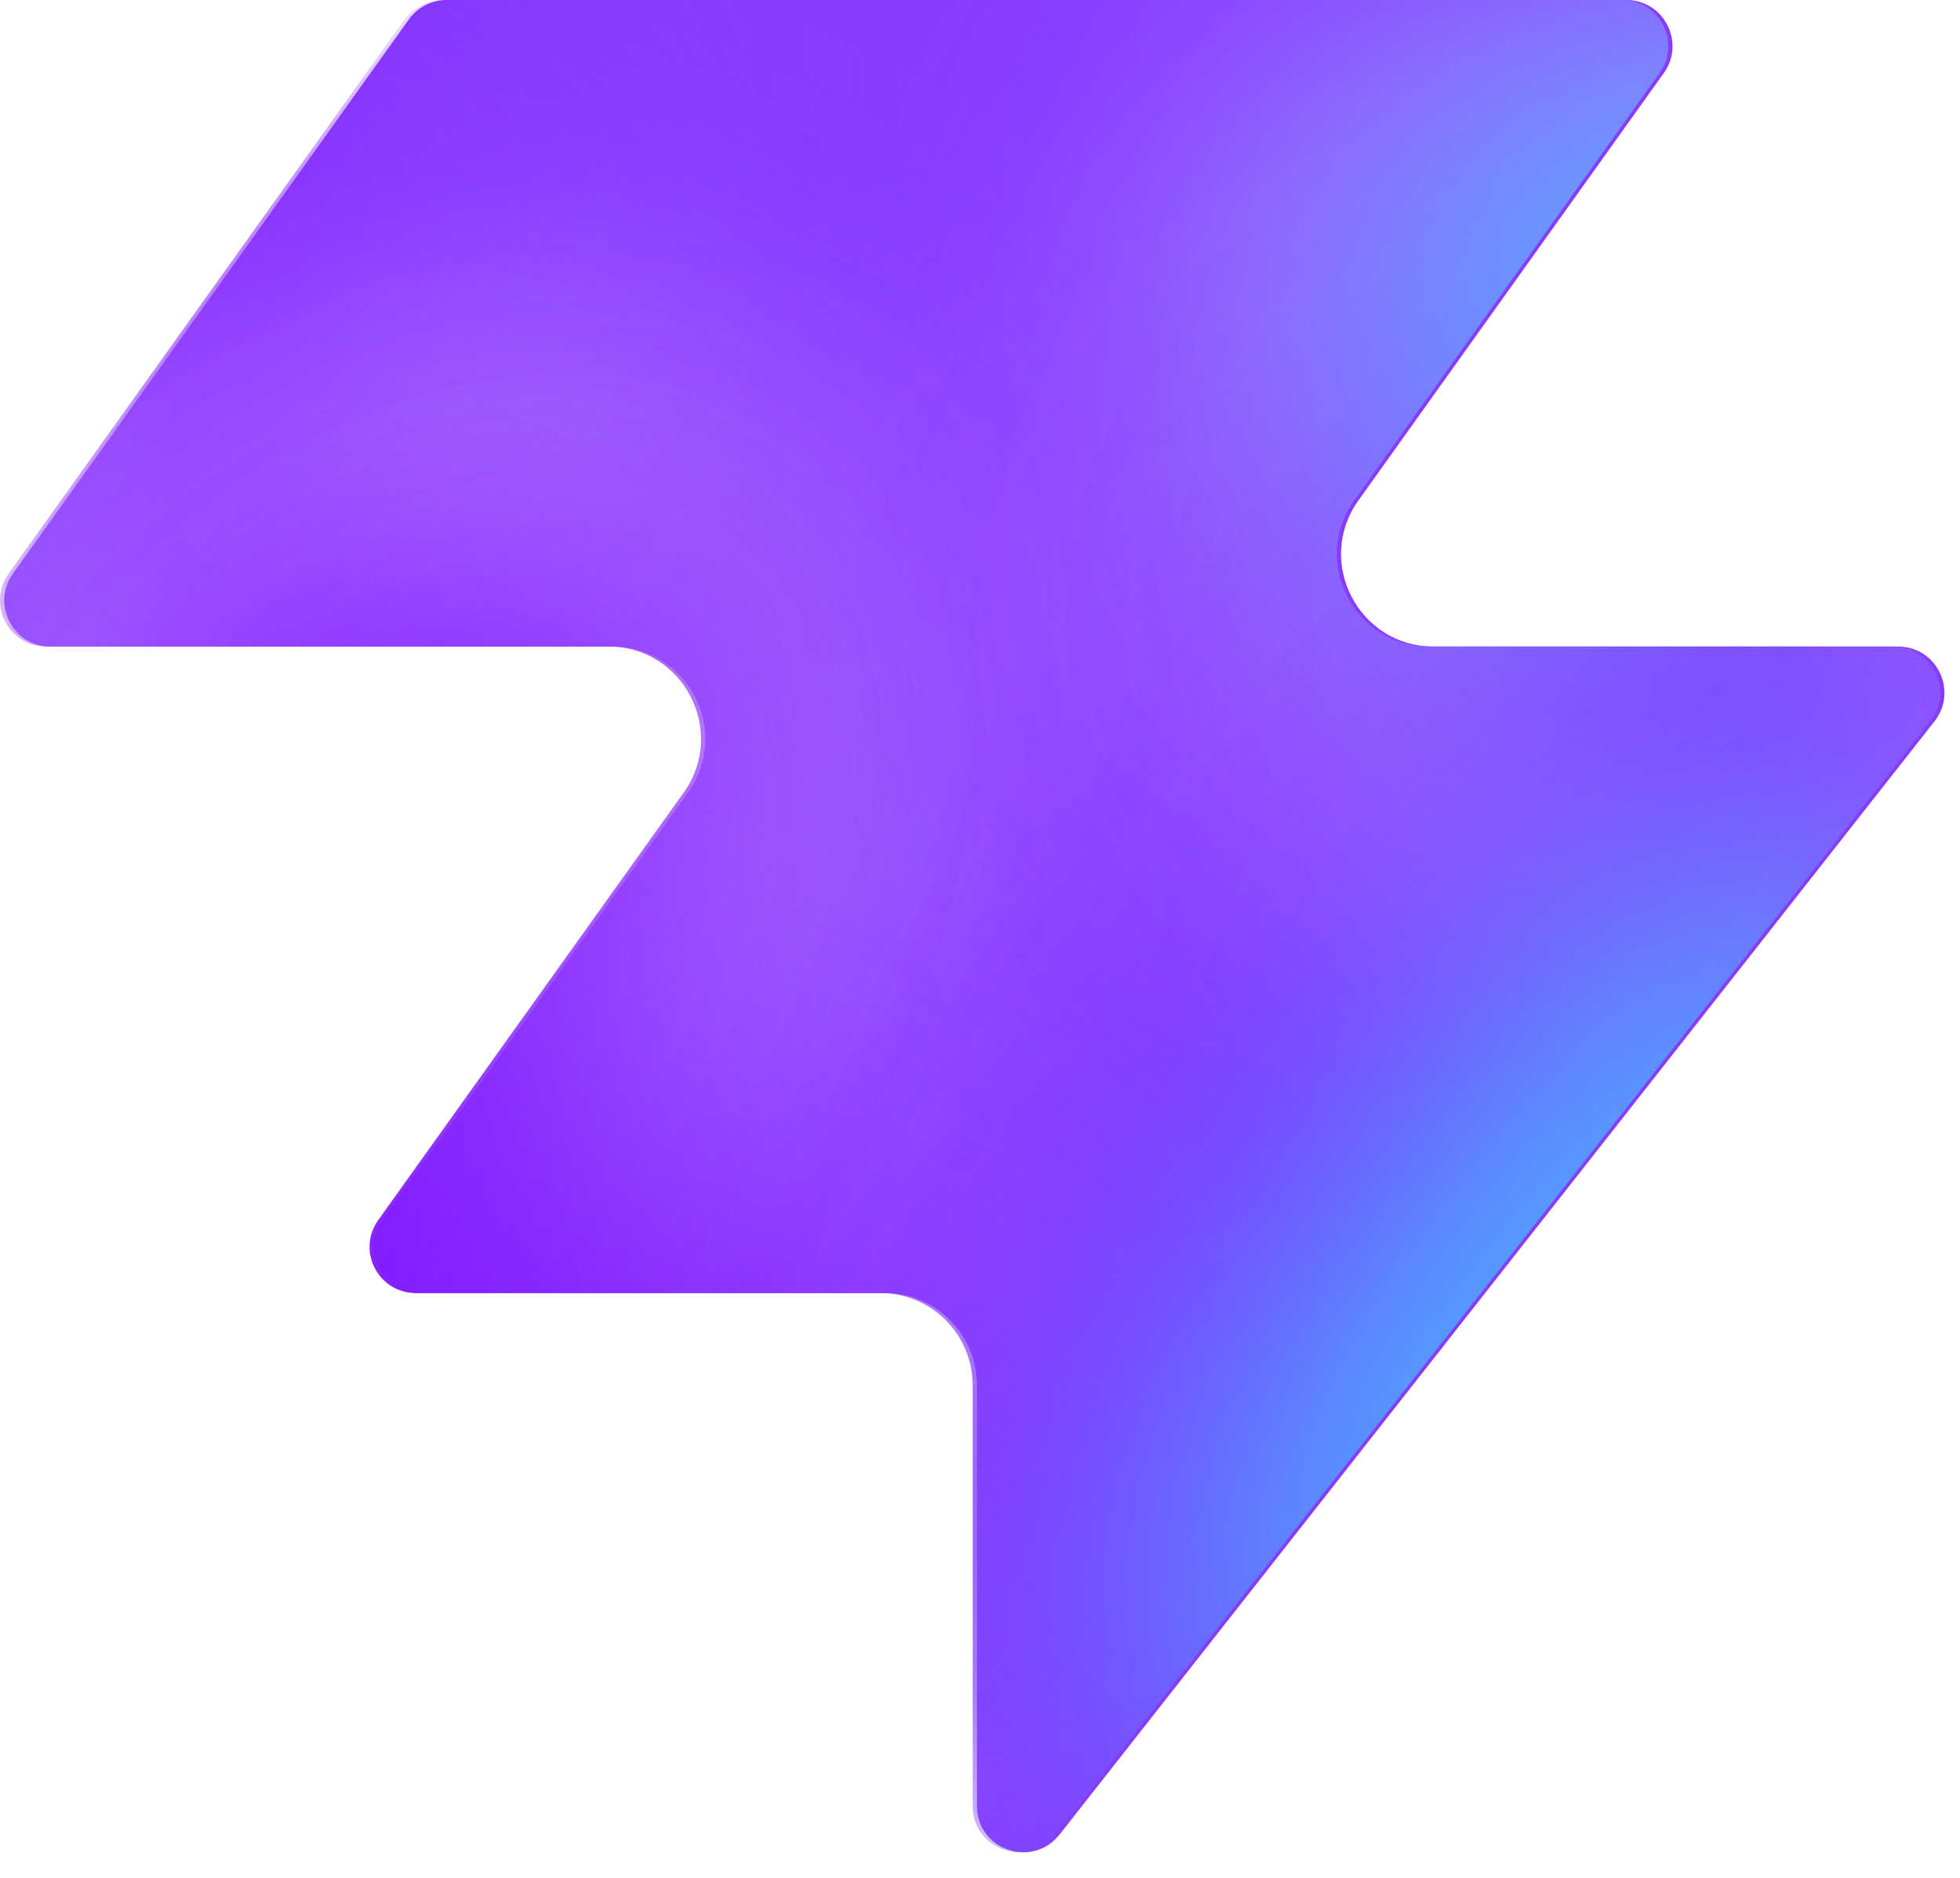
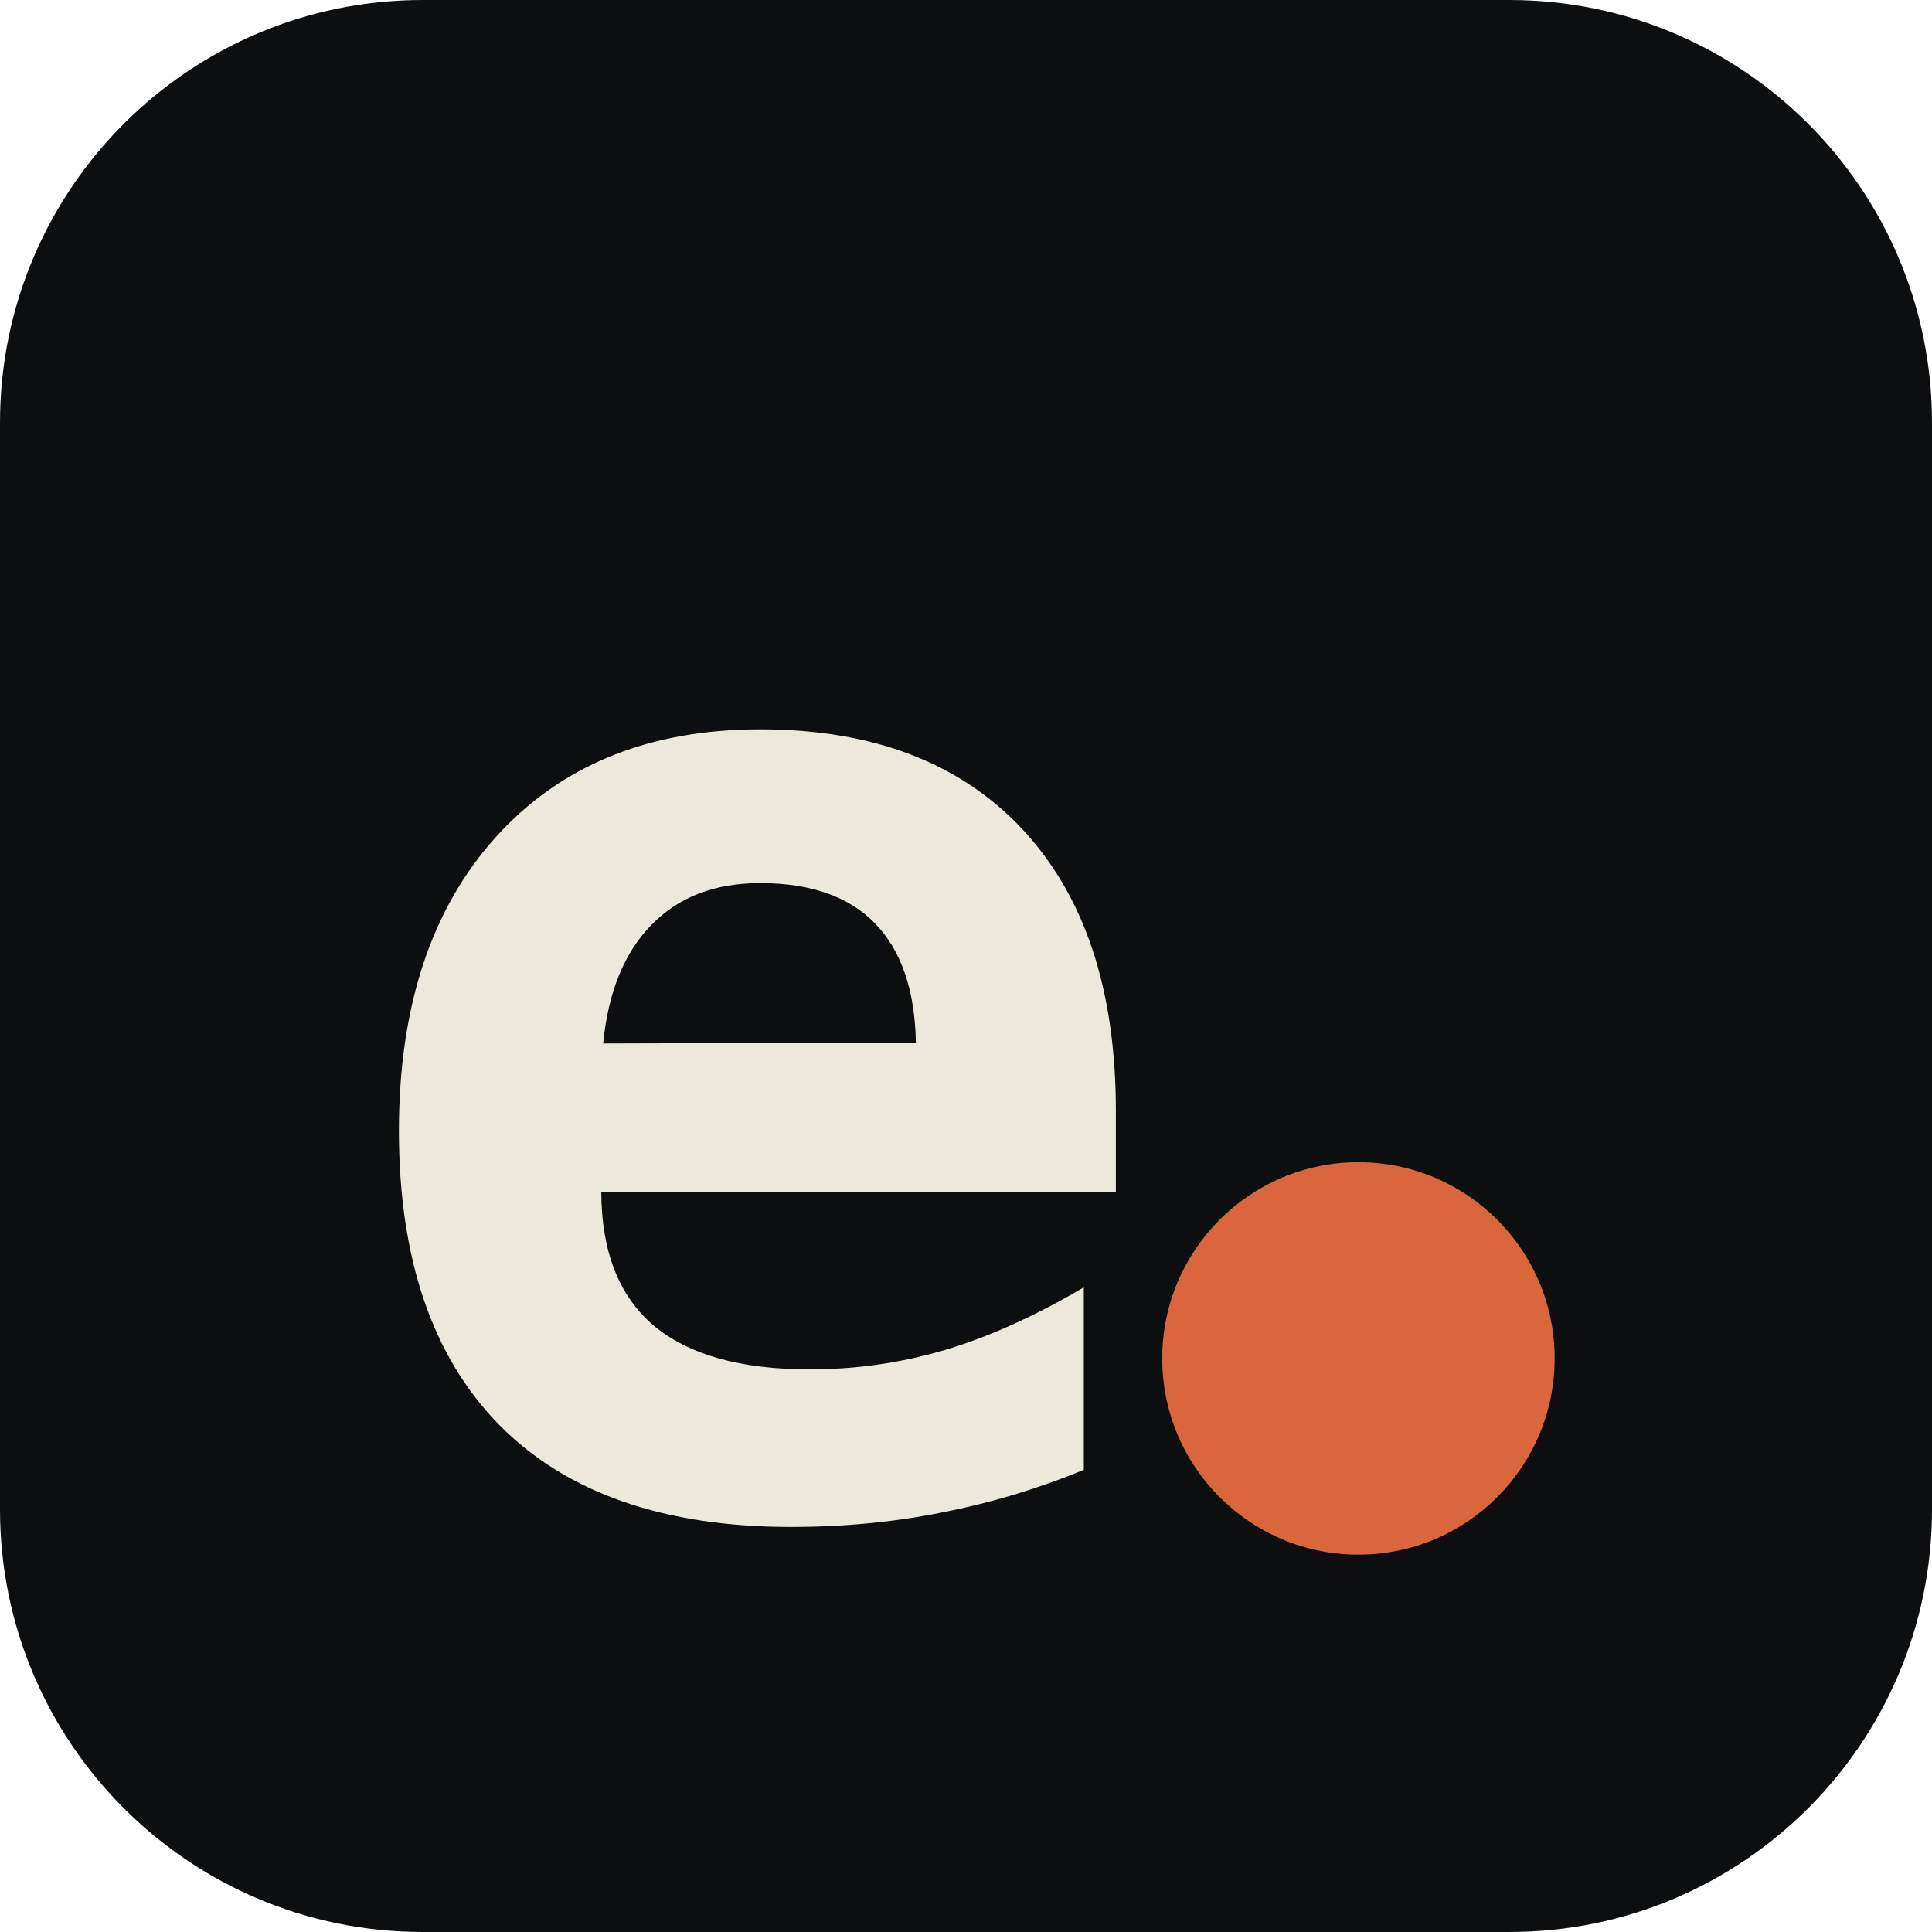
- <svg xmlns="http://www.w3.org/2000/svg" width="48" height="46" fill="none" viewBox="0 0 48 46">
-   <path fill="#863bff" d="M25.946 44.938c-.664.845-2.021.375-2.021-.698V33.937a2.26 2.26 0 0 0-2.262-2.262H10.287c-.92 0-1.456-1.04-.92-1.788l7.48-10.471c1.07-1.497 0-3.578-1.842-3.578H1.237c-.92 0-1.456-1.04-.92-1.788L10.013.474c.214-.297.556-.474.92-.474h28.894c.92 0 1.456 1.04.92 1.788l-7.48 10.471c-1.07 1.498 0 3.579 1.842 3.579h11.377c.943 0 1.473 1.088.89 1.83L25.947 44.94z" style="fill:#863bff;fill:color(display-p3 .525 .23 1);fill-opacity:1" />
-   <mask id="a" width="48" height="46" x="0" y="0" maskUnits="userSpaceOnUse" style="mask-type:alpha">
-     <path fill="#000" d="M25.842 44.938c-.664.844-2.021.375-2.021-.698V33.937a2.26 2.26 0 0 0-2.262-2.262H10.183c-.92 0-1.456-1.04-.92-1.788l7.48-10.471c1.07-1.498 0-3.579-1.842-3.579H1.133c-.92 0-1.456-1.04-.92-1.787L9.91.473c.214-.297.556-.474.92-.474h28.894c.92 0 1.456 1.04.92 1.788l-7.48 10.471c-1.07 1.498 0 3.578 1.842 3.578h11.377c.943 0 1.473 1.088.89 1.832L25.843 44.94z" style="fill:#000;fill-opacity:1" />
-   </mask>
-   <g mask="url(#a)">
-     <g filter="url(#b)">
-       <ellipse cx="5.508" cy="14.704" fill="#ede6ff" rx="5.508" ry="14.704" style="fill:#ede6ff;fill:color(display-p3 .927 .903 1);fill-opacity:1" transform="matrix(.00324 1 1 -.00324 -4.47 31.516)" />
-     </g>
-     <g filter="url(#c)">
-       <ellipse cx="10.399" cy="29.851" fill="#ede6ff" rx="10.399" ry="29.851" style="fill:#ede6ff;fill:color(display-p3 .927 .903 1);fill-opacity:1" transform="matrix(.00324 1 1 -.00324 -39.328 7.883)" />
-     </g>
-     <g filter="url(#d)">
-       <ellipse cx="5.508" cy="30.487" fill="#7e14ff" rx="5.508" ry="30.487" style="fill:#7e14ff;fill:color(display-p3 .492 .077 1);fill-opacity:1" transform="rotate(89.814 -25.913 -14.639)scale(1 -1)" />
-     </g>
-     <g filter="url(#e)">
-       <ellipse cx="5.508" cy="30.599" fill="#7e14ff" rx="5.508" ry="30.599" style="fill:#7e14ff;fill:color(display-p3 .492 .077 1);fill-opacity:1" transform="rotate(89.814 -32.644 -3.334)scale(1 -1)" />
-     </g>
-     <g filter="url(#f)">
-       <ellipse cx="5.508" cy="30.599" fill="#7e14ff" rx="5.508" ry="30.599" style="fill:#7e14ff;fill:color(display-p3 .492 .077 1);fill-opacity:1" transform="matrix(.00324 1 1 -.00324 -34.34 30.47)" />
-     </g>
-     <g filter="url(#g)">
-       <ellipse cx="14.072" cy="22.078" fill="#ede6ff" rx="14.072" ry="22.078" style="fill:#ede6ff;fill:color(display-p3 .927 .903 1);fill-opacity:1" transform="rotate(93.35 24.506 48.493)scale(-1 1)" />
-     </g>
-     <g filter="url(#h)">
-       <ellipse cx="3.47" cy="21.501" fill="#7e14ff" rx="3.47" ry="21.501" style="fill:#7e14ff;fill:color(display-p3 .492 .077 1);fill-opacity:1" transform="rotate(89.009 28.708 47.59)scale(-1 1)" />
-     </g>
-     <g filter="url(#i)">
-       <ellipse cx="3.47" cy="21.501" fill="#7e14ff" rx="3.47" ry="21.501" style="fill:#7e14ff;fill:color(display-p3 .492 .077 1);fill-opacity:1" transform="rotate(89.009 28.708 47.59)scale(-1 1)" />
-     </g>
-     <g filter="url(#j)">
-       <ellipse cx=".387" cy="8.972" fill="#7e14ff" rx="4.407" ry="29.108" style="fill:#7e14ff;fill:color(display-p3 .492 .077 1);fill-opacity:1" transform="rotate(39.51 .387 8.972)" />
-     </g>
-     <g filter="url(#k)">
-       <ellipse cx="47.523" cy="-6.092" fill="#7e14ff" rx="4.407" ry="29.108" style="fill:#7e14ff;fill:color(display-p3 .492 .077 1);fill-opacity:1" transform="rotate(37.892 47.523 -6.092)" />
-     </g>
-     <g filter="url(#l)">
-       <ellipse cx="41.412" cy="6.333" fill="#47bfff" rx="5.971" ry="9.665" style="fill:#47bfff;fill:color(display-p3 .28 .748 1);fill-opacity:1" transform="rotate(37.892 41.412 6.333)" />
-     </g>
-     <g filter="url(#m)">
-       <ellipse cx="-1.879" cy="38.332" fill="#7e14ff" rx="4.407" ry="29.108" style="fill:#7e14ff;fill:color(display-p3 .492 .077 1);fill-opacity:1" transform="rotate(37.892 -1.88 38.332)" />
-     </g>
-     <g filter="url(#n)">
-       <ellipse cx="-1.879" cy="38.332" fill="#7e14ff" rx="4.407" ry="29.108" style="fill:#7e14ff;fill:color(display-p3 .492 .077 1);fill-opacity:1" transform="rotate(37.892 -1.88 38.332)" />
-     </g>
-     <g filter="url(#o)">
-       <ellipse cx="35.651" cy="29.907" fill="#7e14ff" rx="4.407" ry="29.108" style="fill:#7e14ff;fill:color(display-p3 .492 .077 1);fill-opacity:1" transform="rotate(37.892 35.651 29.907)" />
-     </g>
-     <g filter="url(#p)">
-       <ellipse cx="38.418" cy="32.4" fill="#47bfff" rx="5.971" ry="15.297" style="fill:#47bfff;fill:color(display-p3 .28 .748 1);fill-opacity:1" transform="rotate(37.892 38.418 32.4)" />
-     </g>
-   </g>
-   <defs>
-     <filter id="b" width="60.045" height="41.654" x="-19.77" y="16.149" color-interpolation-filters="sRGB" filterUnits="userSpaceOnUse">
-       <feFlood flood-opacity="0" result="BackgroundImageFix" />
-       <feBlend in="SourceGraphic" in2="BackgroundImageFix" result="shape" />
-       <feGaussianBlur result="effect1_foregroundBlur_2002_17158" stdDeviation="7.659" />
-     </filter>
-     <filter id="c" width="90.34" height="51.437" x="-54.613" y="-7.533" color-interpolation-filters="sRGB" filterUnits="userSpaceOnUse">
-       <feFlood flood-opacity="0" result="BackgroundImageFix" />
-       <feBlend in="SourceGraphic" in2="BackgroundImageFix" result="shape" />
-       <feGaussianBlur result="effect1_foregroundBlur_2002_17158" stdDeviation="7.659" />
-     </filter>
-     <filter id="d" width="79.355" height="29.4" x="-49.64" y="2.03" color-interpolation-filters="sRGB" filterUnits="userSpaceOnUse">
-       <feFlood flood-opacity="0" result="BackgroundImageFix" />
-       <feBlend in="SourceGraphic" in2="BackgroundImageFix" result="shape" />
-       <feGaussianBlur result="effect1_foregroundBlur_2002_17158" stdDeviation="4.596" />
-     </filter>
-     <filter id="e" width="79.579" height="29.4" x="-45.045" y="20.029" color-interpolation-filters="sRGB" filterUnits="userSpaceOnUse">
-       <feFlood flood-opacity="0" result="BackgroundImageFix" />
-       <feBlend in="SourceGraphic" in2="BackgroundImageFix" result="shape" />
-       <feGaussianBlur result="effect1_foregroundBlur_2002_17158" stdDeviation="4.596" />
-     </filter>
-     <filter id="f" width="79.579" height="29.4" x="-43.513" y="21.178" color-interpolation-filters="sRGB" filterUnits="userSpaceOnUse">
-       <feFlood flood-opacity="0" result="BackgroundImageFix" />
-       <feBlend in="SourceGraphic" in2="BackgroundImageFix" result="shape" />
-       <feGaussianBlur result="effect1_foregroundBlur_2002_17158" stdDeviation="4.596" />
-     </filter>
-     <filter id="g" width="74.749" height="58.852" x="15.756" y="-17.901" color-interpolation-filters="sRGB" filterUnits="userSpaceOnUse">
-       <feFlood flood-opacity="0" result="BackgroundImageFix" />
-       <feBlend in="SourceGraphic" in2="BackgroundImageFix" result="shape" />
-       <feGaussianBlur result="effect1_foregroundBlur_2002_17158" stdDeviation="7.659" />
-     </filter>
-     <filter id="h" width="61.377" height="25.362" x="23.548" y="2.284" color-interpolation-filters="sRGB" filterUnits="userSpaceOnUse">
-       <feFlood flood-opacity="0" result="BackgroundImageFix" />
-       <feBlend in="SourceGraphic" in2="BackgroundImageFix" result="shape" />
-       <feGaussianBlur result="effect1_foregroundBlur_2002_17158" stdDeviation="4.596" />
-     </filter>
-     <filter id="i" width="61.377" height="25.362" x="23.548" y="2.284" color-interpolation-filters="sRGB" filterUnits="userSpaceOnUse">
-       <feFlood flood-opacity="0" result="BackgroundImageFix" />
-       <feBlend in="SourceGraphic" in2="BackgroundImageFix" result="shape" />
-       <feGaussianBlur result="effect1_foregroundBlur_2002_17158" stdDeviation="4.596" />
-     </filter>
-     <filter id="j" width="56.045" height="63.649" x="-27.636" y="-22.853" color-interpolation-filters="sRGB" filterUnits="userSpaceOnUse">
-       <feFlood flood-opacity="0" result="BackgroundImageFix" />
-       <feBlend in="SourceGraphic" in2="BackgroundImageFix" result="shape" />
-       <feGaussianBlur result="effect1_foregroundBlur_2002_17158" stdDeviation="4.596" />
-     </filter>
-     <filter id="k" width="54.814" height="64.646" x="20.116" y="-38.415" color-interpolation-filters="sRGB" filterUnits="userSpaceOnUse">
-       <feFlood flood-opacity="0" result="BackgroundImageFix" />
-       <feBlend in="SourceGraphic" in2="BackgroundImageFix" result="shape" />
-       <feGaussianBlur result="effect1_foregroundBlur_2002_17158" stdDeviation="4.596" />
-     </filter>
-     <filter id="l" width="33.541" height="35.313" x="24.641" y="-11.323" color-interpolation-filters="sRGB" filterUnits="userSpaceOnUse">
-       <feFlood flood-opacity="0" result="BackgroundImageFix" />
-       <feBlend in="SourceGraphic" in2="BackgroundImageFix" result="shape" />
-       <feGaussianBlur result="effect1_foregroundBlur_2002_17158" stdDeviation="4.596" />
-     </filter>
-     <filter id="m" width="54.814" height="64.646" x="-29.286" y="6.009" color-interpolation-filters="sRGB" filterUnits="userSpaceOnUse">
-       <feFlood flood-opacity="0" result="BackgroundImageFix" />
-       <feBlend in="SourceGraphic" in2="BackgroundImageFix" result="shape" />
-       <feGaussianBlur result="effect1_foregroundBlur_2002_17158" stdDeviation="4.596" />
-     </filter>
-     <filter id="n" width="54.814" height="64.646" x="-29.286" y="6.009" color-interpolation-filters="sRGB" filterUnits="userSpaceOnUse">
-       <feFlood flood-opacity="0" result="BackgroundImageFix" />
-       <feBlend in="SourceGraphic" in2="BackgroundImageFix" result="shape" />
-       <feGaussianBlur result="effect1_foregroundBlur_2002_17158" stdDeviation="4.596" />
-     </filter>
-     <filter id="o" width="54.814" height="64.646" x="8.244" y="-2.416" color-interpolation-filters="sRGB" filterUnits="userSpaceOnUse">
-       <feFlood flood-opacity="0" result="BackgroundImageFix" />
-       <feBlend in="SourceGraphic" in2="BackgroundImageFix" result="shape" />
-       <feGaussianBlur result="effect1_foregroundBlur_2002_17158" stdDeviation="4.596" />
-     </filter>
-     <filter id="p" width="39.409" height="43.623" x="18.713" y="10.588" color-interpolation-filters="sRGB" filterUnits="userSpaceOnUse">
-       <feFlood flood-opacity="0" result="BackgroundImageFix" />
-       <feBlend in="SourceGraphic" in2="BackgroundImageFix" result="shape" />
-       <feGaussianBlur result="effect1_foregroundBlur_2002_17158" stdDeviation="4.596" />
-     </filter>
-   </defs>
+ <svg xmlns="http://www.w3.org/2000/svg" width="64" height="64" viewBox="0 0 64 64">
+   <rect width="64" height="64" rx="14" fill="#0c0e10" />
+   <text x="25" y="34" text-anchor="middle" dominant-baseline="central" font-family="ui-monospace, Consolas, Menlo, monospace" font-size="46" font-weight="700" fill="#ede8dc">e</text>
+   <circle cx="45" cy="45" r="6.5" fill="#d9663d" />
</svg>
